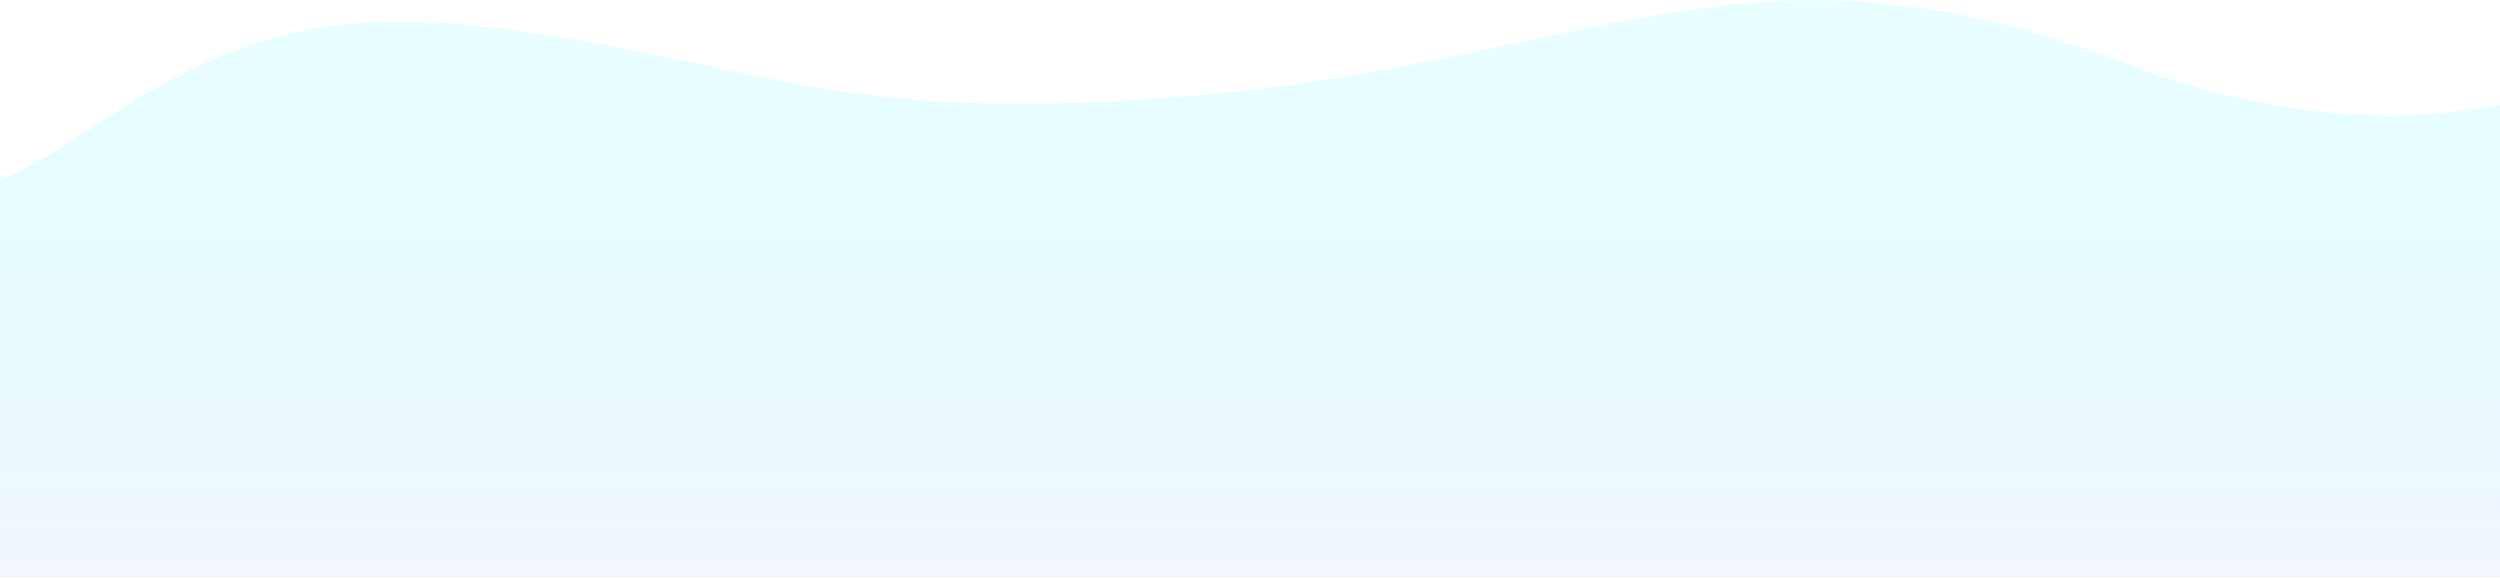
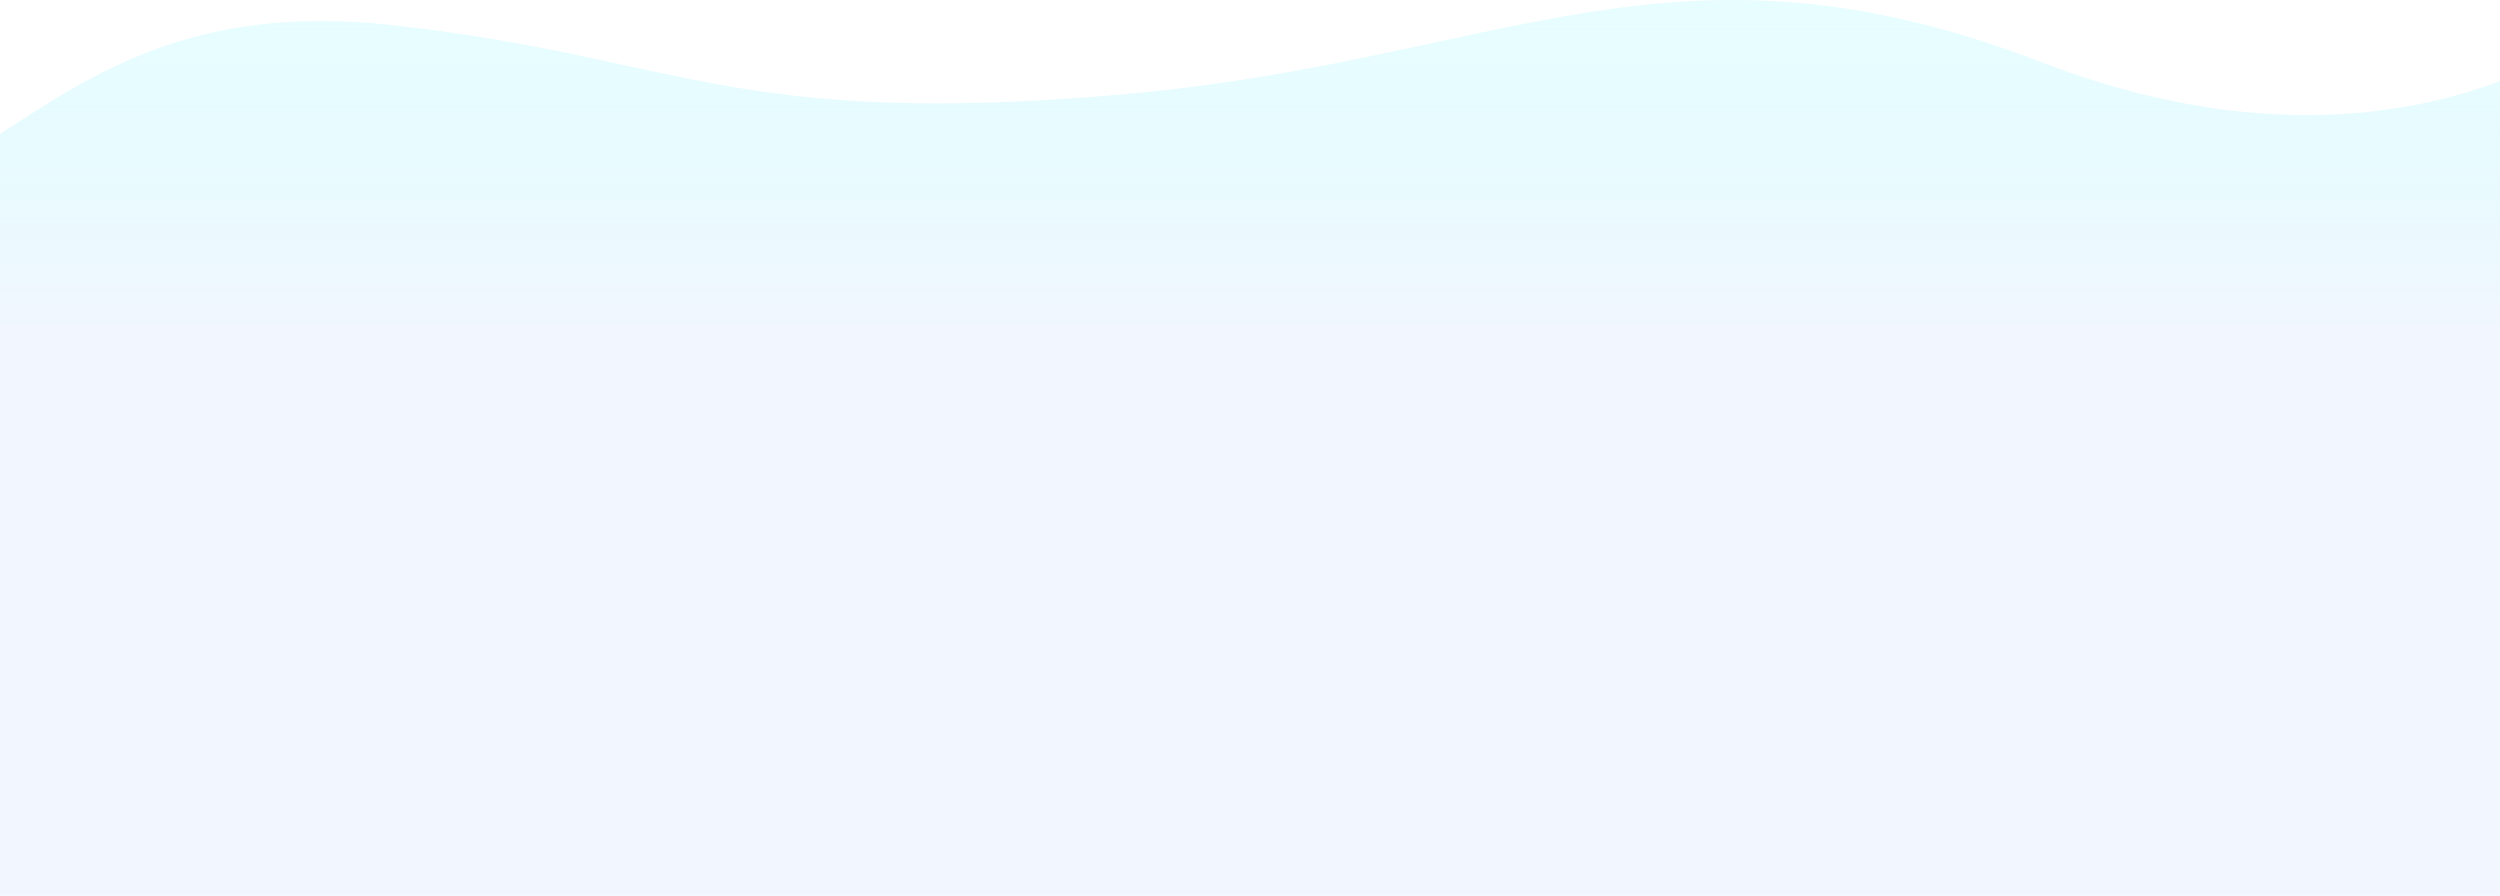
- <svg xmlns="http://www.w3.org/2000/svg" width="1440" height="333" viewBox="0 0 1440 333" fill="none">
-   <path d="M1222.86 36.001C1010.05 -45.892 912.959 35.866 690.976 54.845C468.994 73.825 438.888 33.281 273.5 14.734C108.111 -3.812 58.331 91.11 -20.792 110.89C-20.792 198.823 -20.792 332.873 -20.792 332.873L1555.39 332.873L1555.39 8.69C1555.39 8.69 1436.05 118.044 1222.86 36.001Z" fill="url(#paint0_linear_2084_151)" />
+ <svg xmlns="http://www.w3.org/2000/svg" width="1440" height="516" viewBox="0 0 1440 516" fill="none">
+   <path d="M1175.65 35.764C962.846 -46.129 865.751 35.629 643.768 54.608C421.786 73.588 391.68 33.044 226.292 14.498C60.903 -4.049 11.123 90.873 -68 110.654C-68 198.586 -68 516 -68 516L1508.19 516L1508.19 8.454C1508.19 8.454 1388.84 117.807 1175.65 35.764Z" fill="url(#paint0_linear_2084_6)" />
  <defs>
-     <linearGradient id="paint0_linear_2084_151" x1="828.233" y1="-96.356" x2="828.233" y2="332.502" gradientUnits="userSpaceOnUse">
+     <linearGradient id="paint0_linear_2084_6" x1="781.025" y1="-96.593" x2="781.025" y2="194" gradientUnits="userSpaceOnUse">
      <stop stop-color="#BEFFFF" stop-opacity="0.25" />
      <stop offset="1" stop-color="#F2F6FF" />
    </linearGradient>
  </defs>
</svg>
